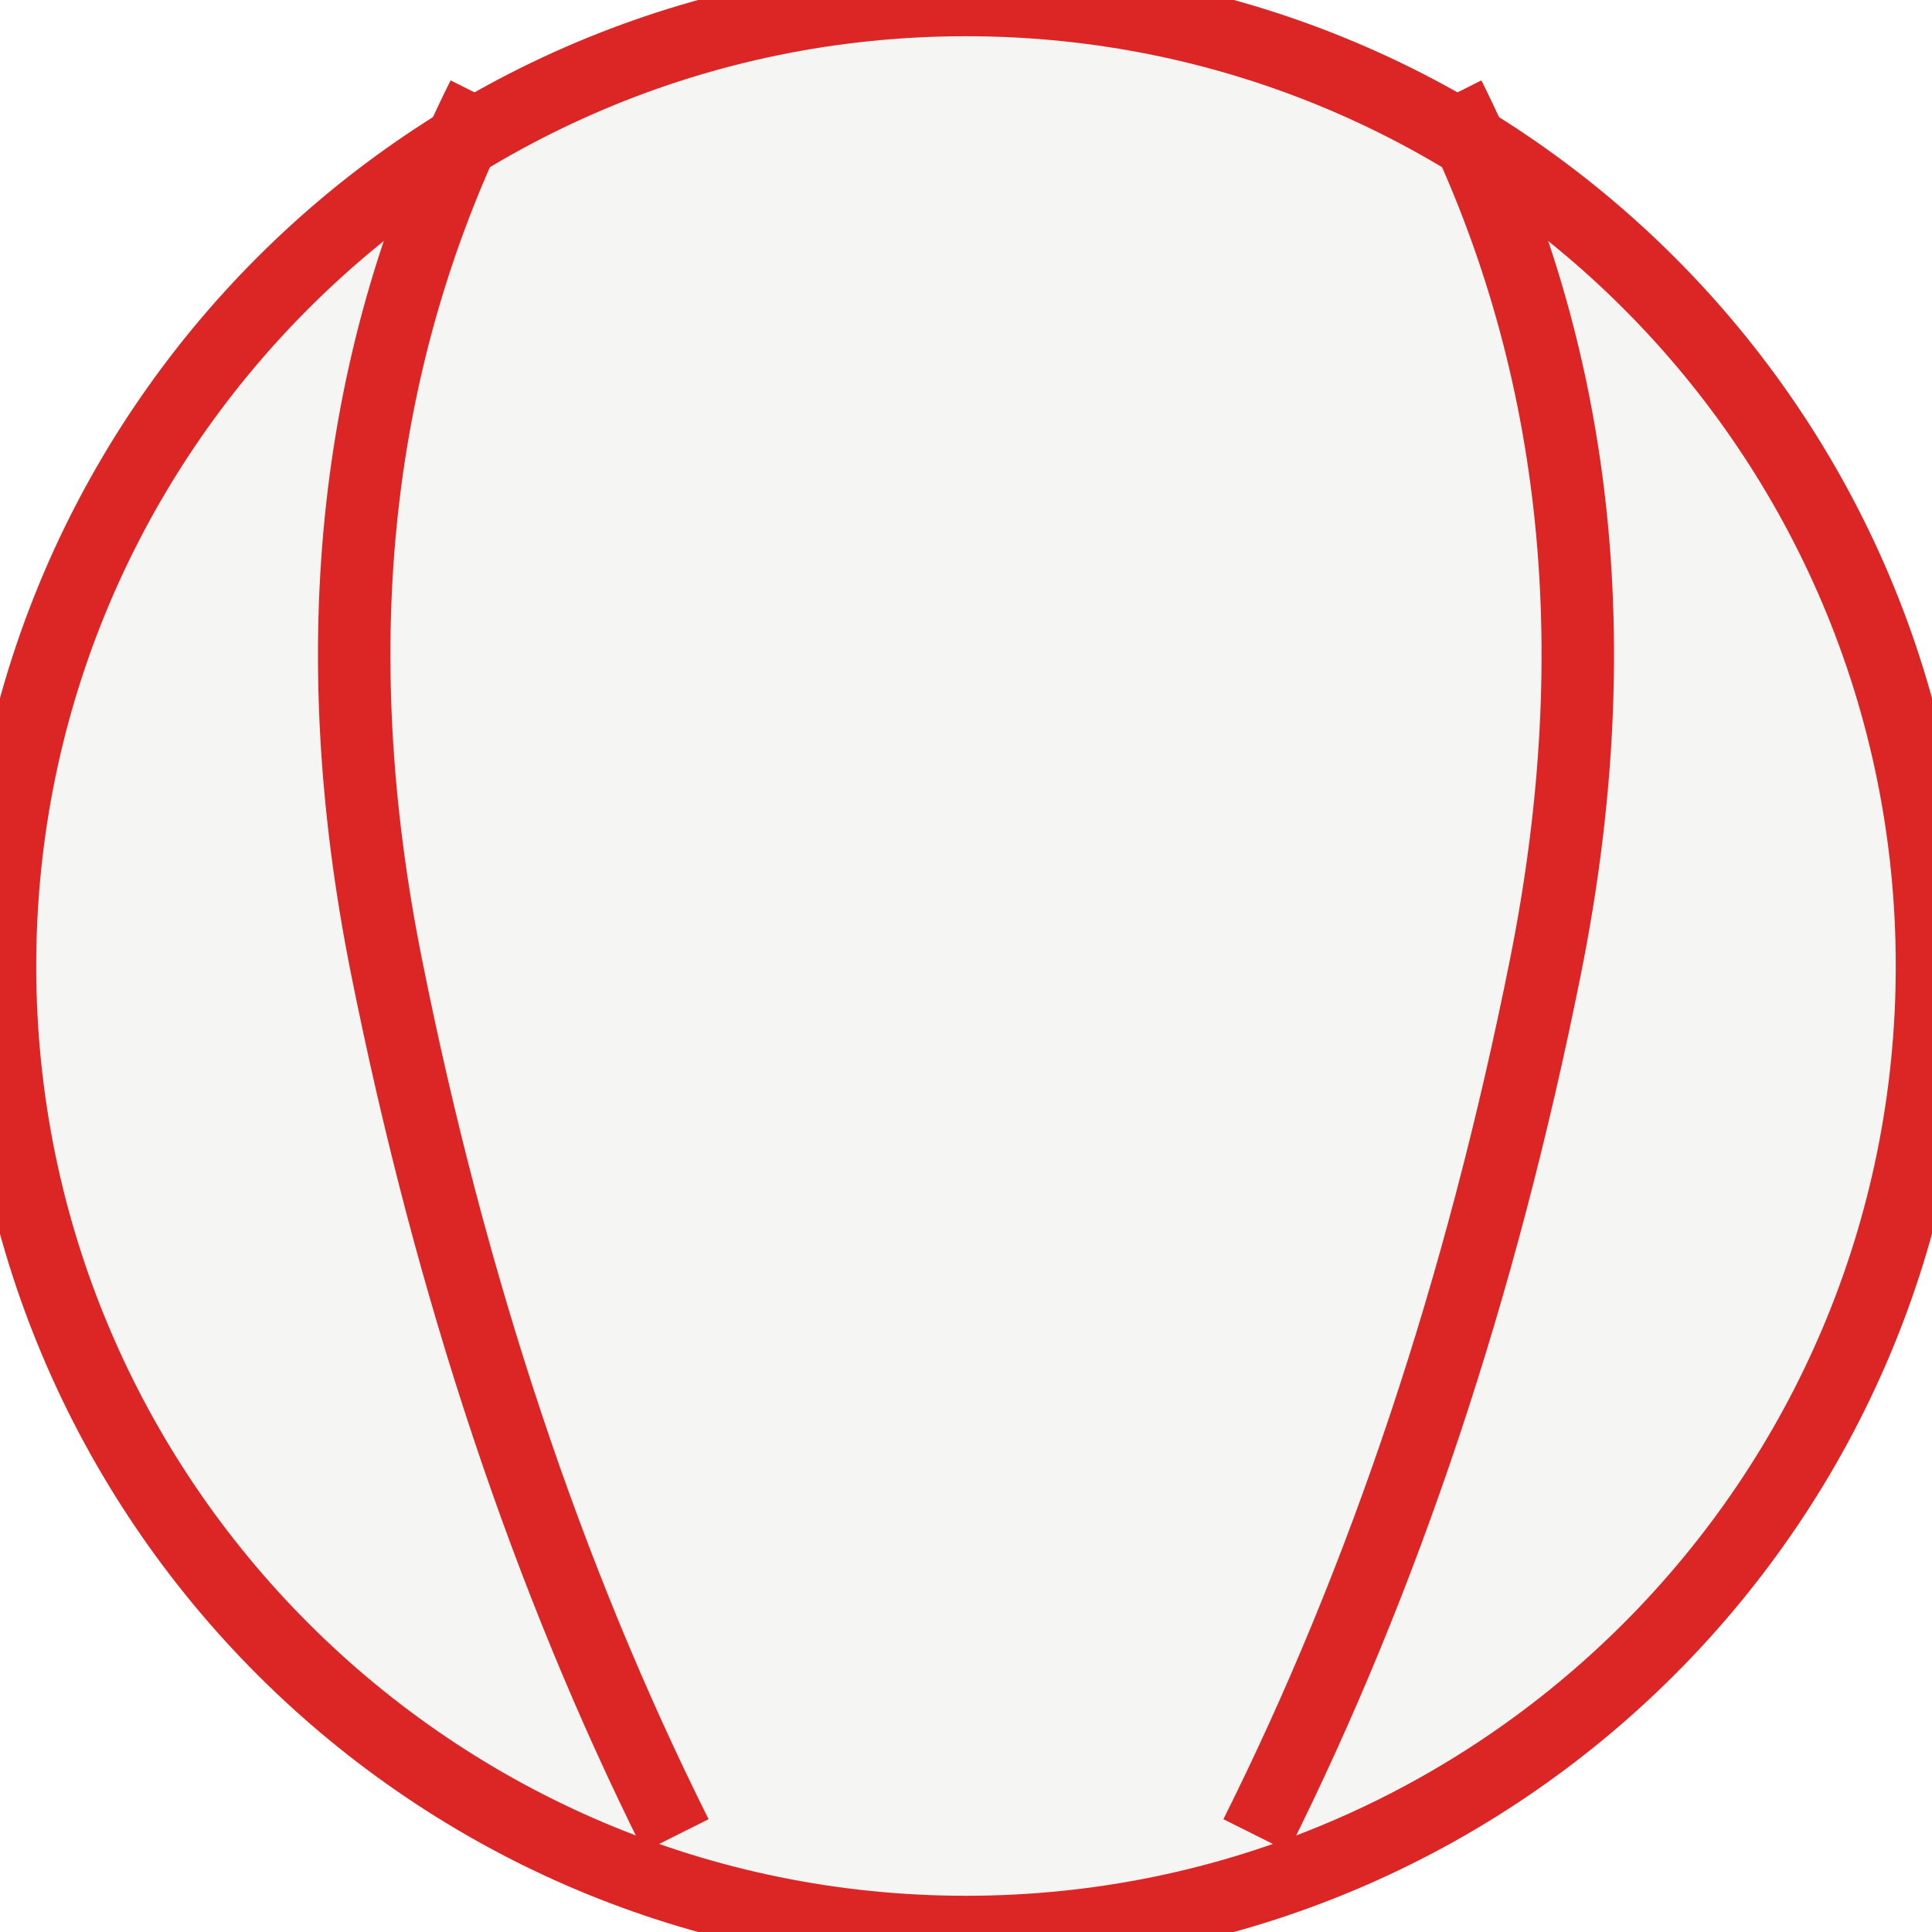
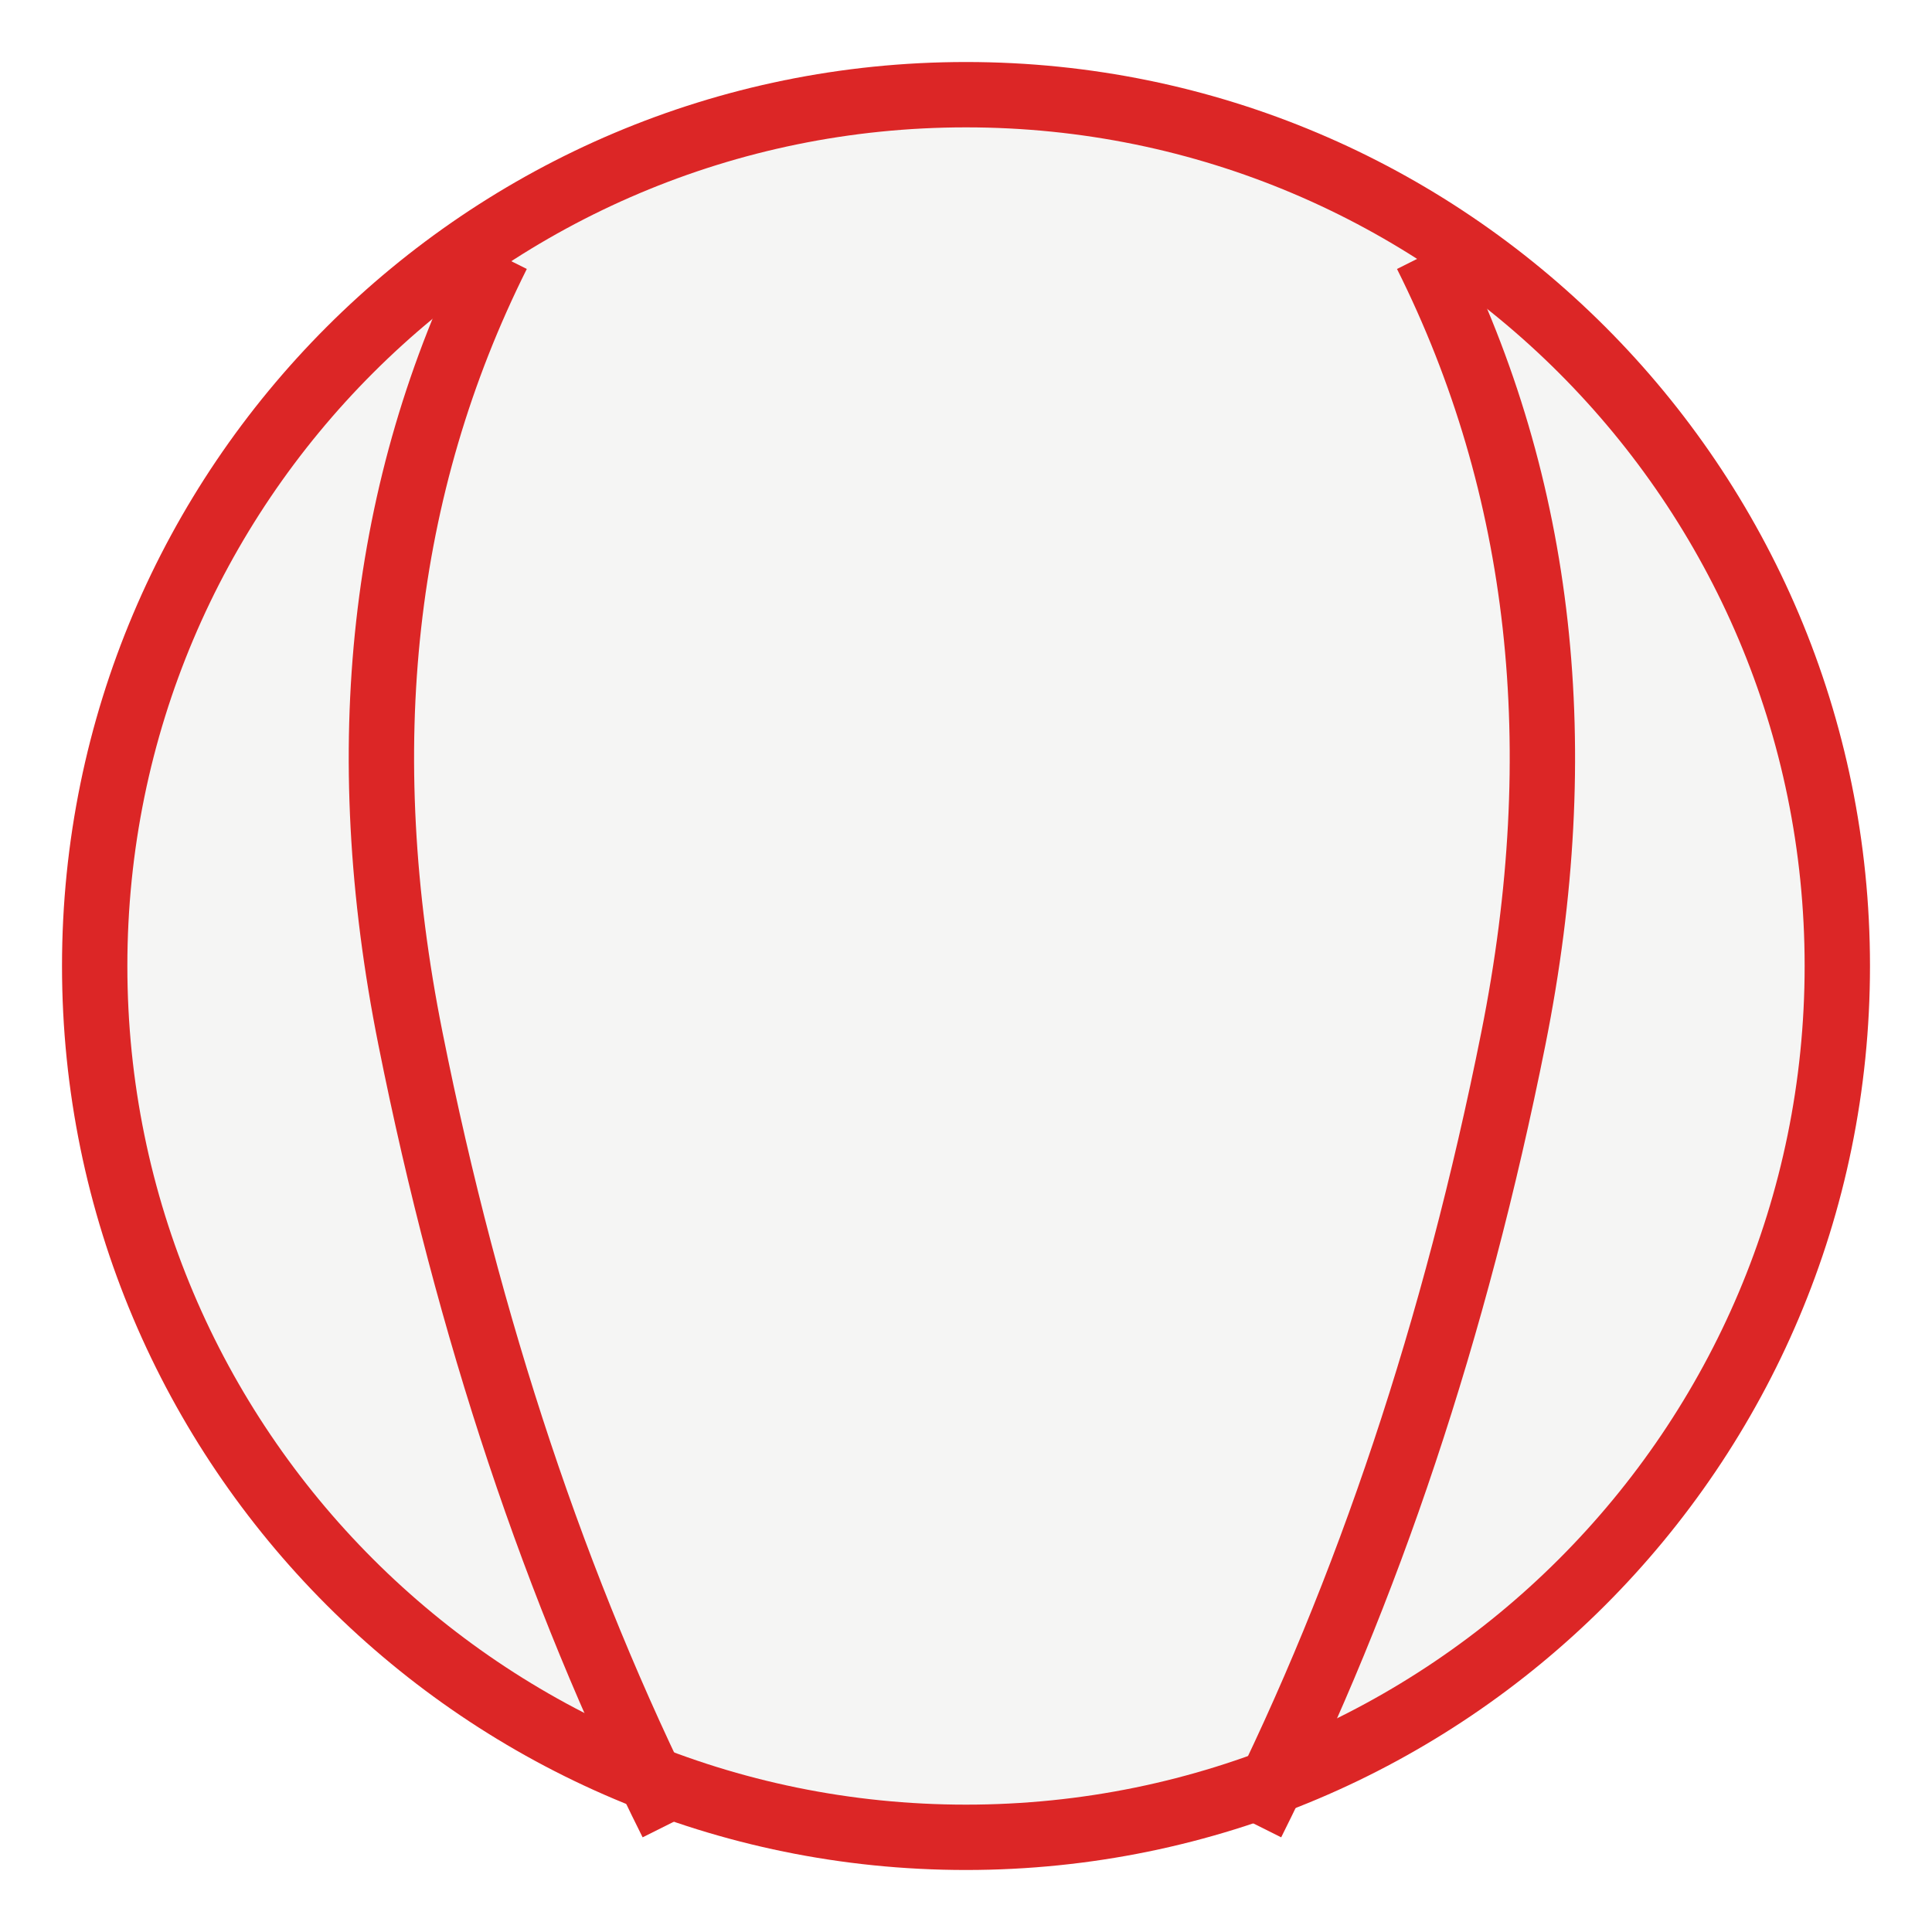
- <svg xmlns="http://www.w3.org/2000/svg" viewBox="0 0 64 64">
-   <g transform="translate(-19.2 -19.2) scale(1.6)">
-     <circle cx="32" cy="32" r="20" fill="#F5F5F4" />
-     <circle cx="32" cy="32" r="20" fill="none" stroke="#DC2626" stroke-width="1.5" />
-     <path d="M22 14 Q18 22 20 32 Q22 42 26 50" fill="none" stroke="#DC2626" stroke-width="1.5" />
-     <path d="M42 14 Q46 22 44 32 Q42 42 38 50" fill="none" stroke="#DC2626" stroke-width="1.5" />
+ <svg xmlns="http://www.w3.org/2000/svg" viewBox="0 0 64 64" version="1.1" id="svg3">
+   <defs id="defs3" />
+   <g transform="matrix(1.443169,0,0,1.443169,-14.18142,-14.18142)" id="g3">
+     <circle cx="32" cy="32" r="20" fill="#f5f5f4" id="circle1" />
+     <circle cx="32" cy="32" r="20" fill="none" stroke="#dc2626" stroke-width="1.5" id="circle2" />
+     <path d="m 21.248,15.665 q -4,8 -2,18 2,10 6,18" fill="none" stroke="#dc2626" stroke-width="1.5" id="path2" />
+     <path d="m 42.564,15.665 q 4,8 2,18 -2,10 -6,18" fill="none" stroke="#dc2626" stroke-width="1.5" id="path3" />
  </g>
</svg>
